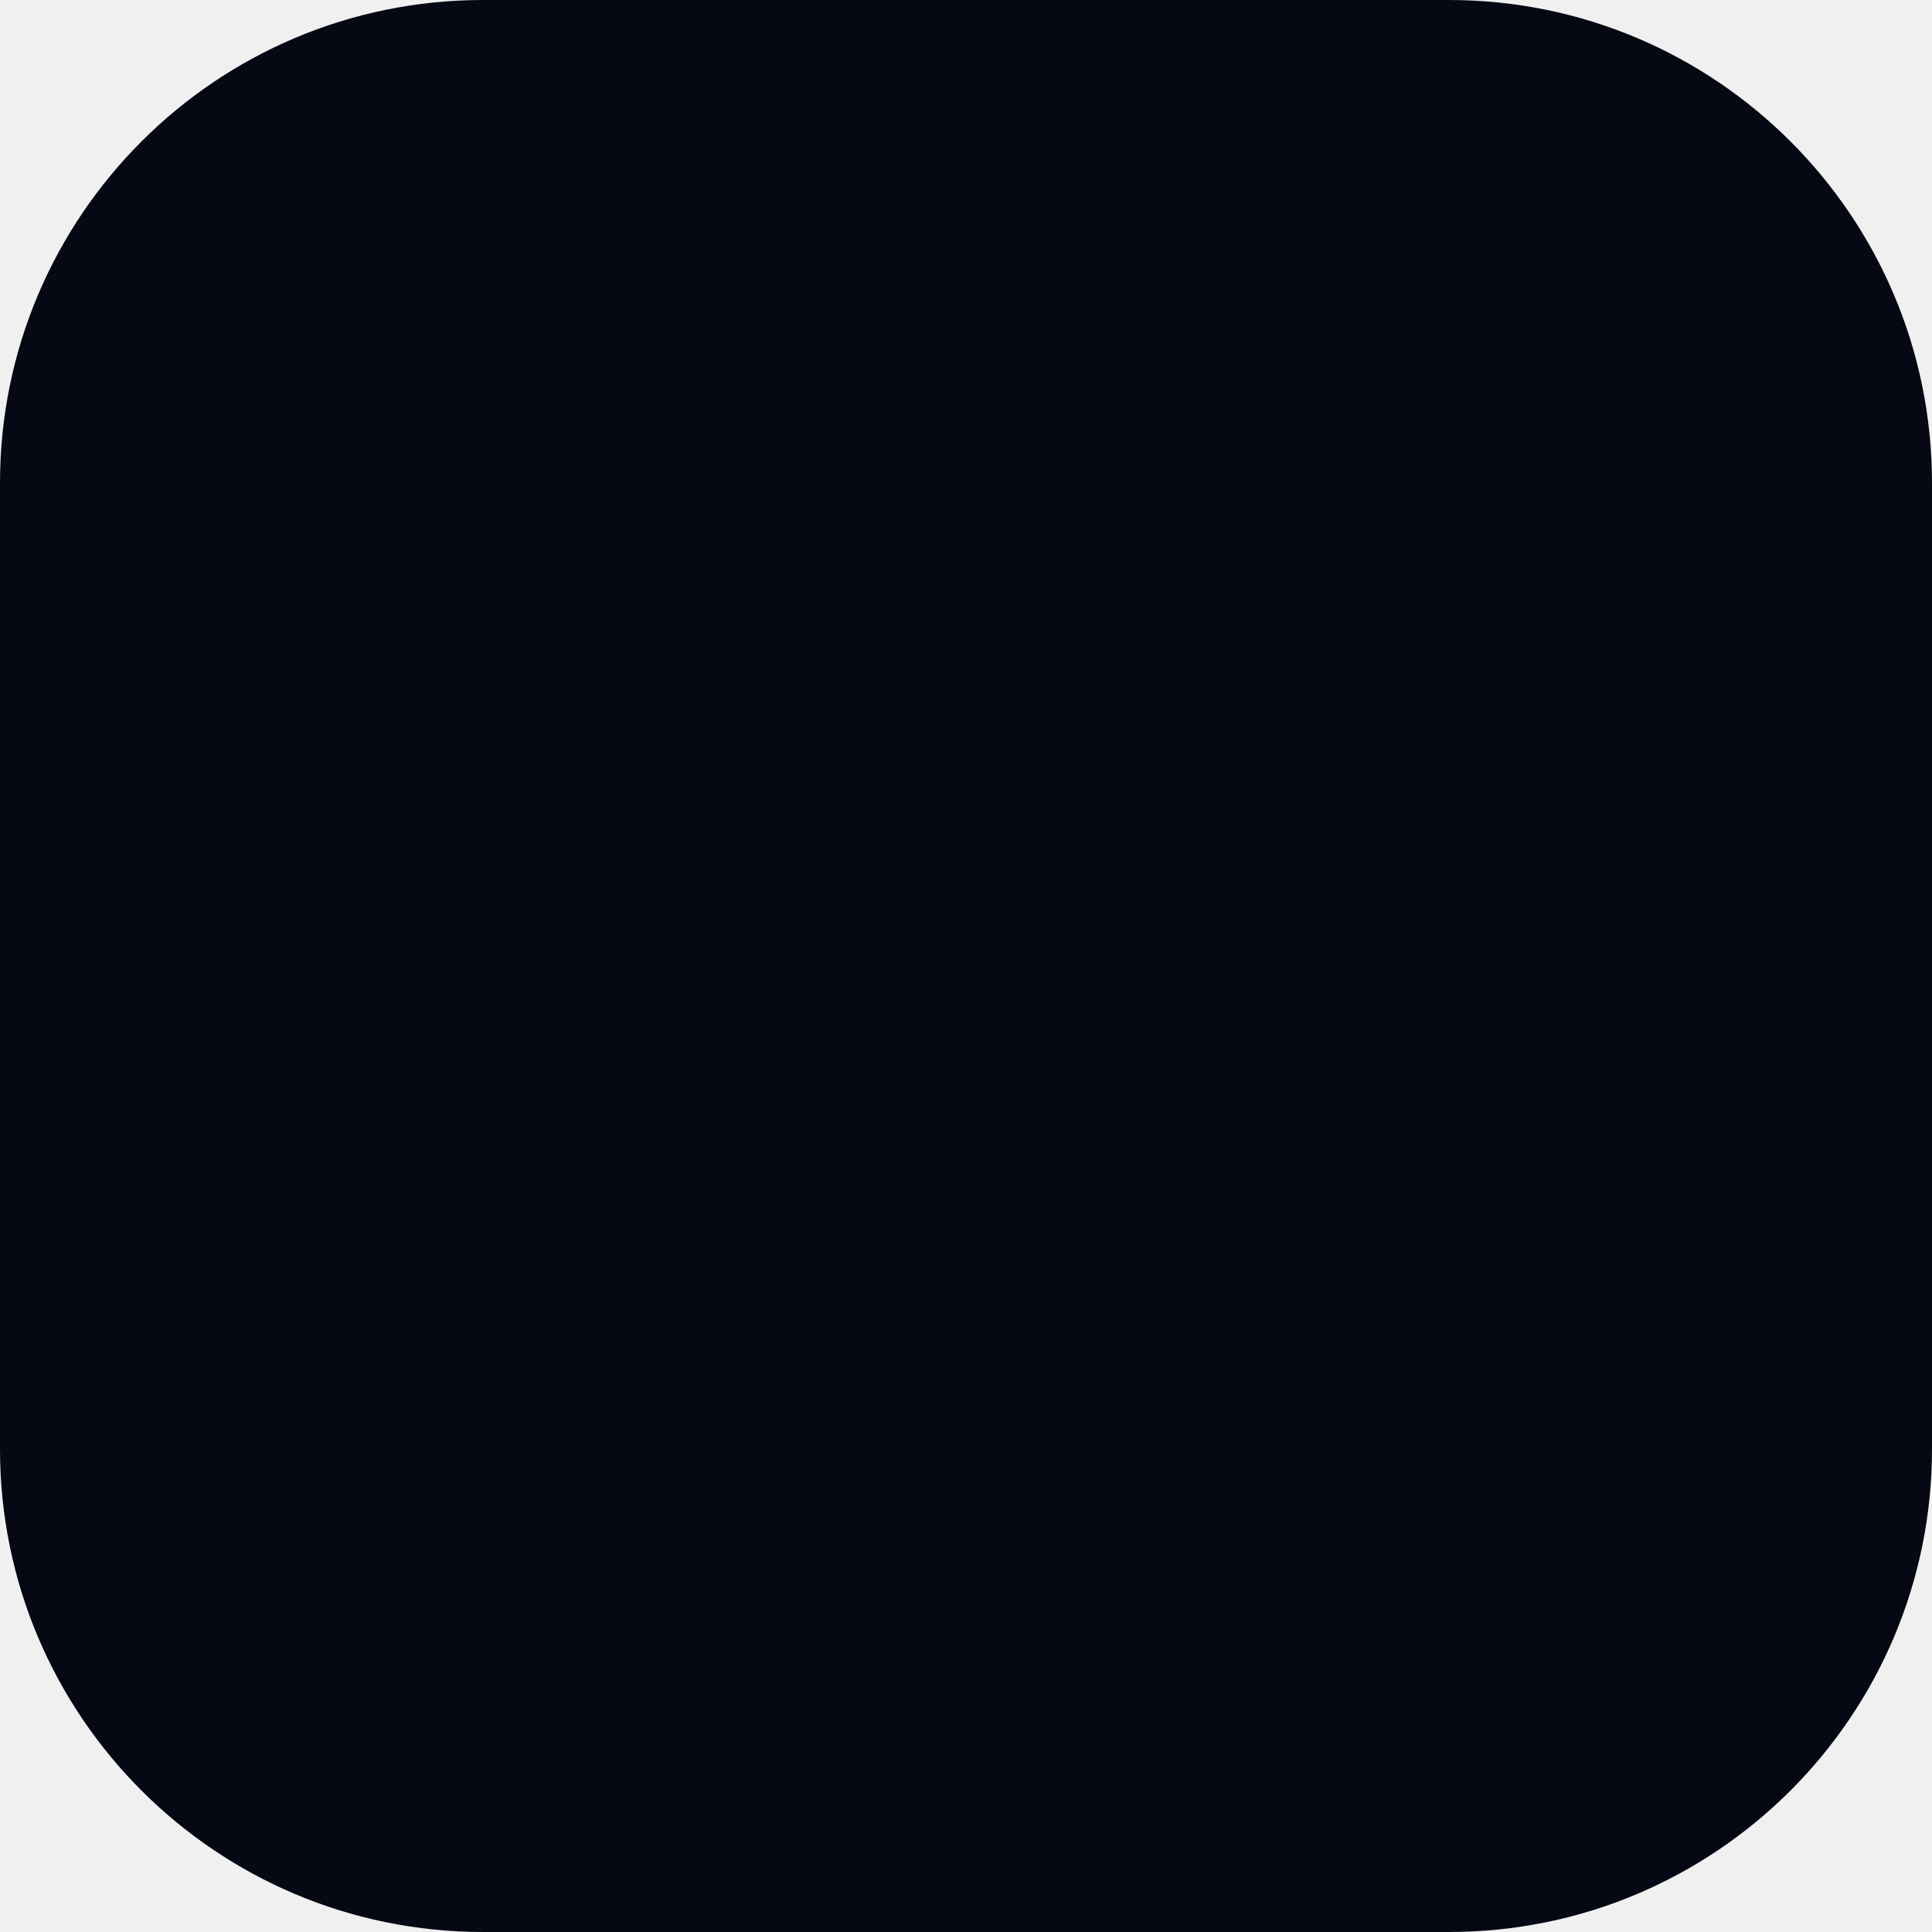
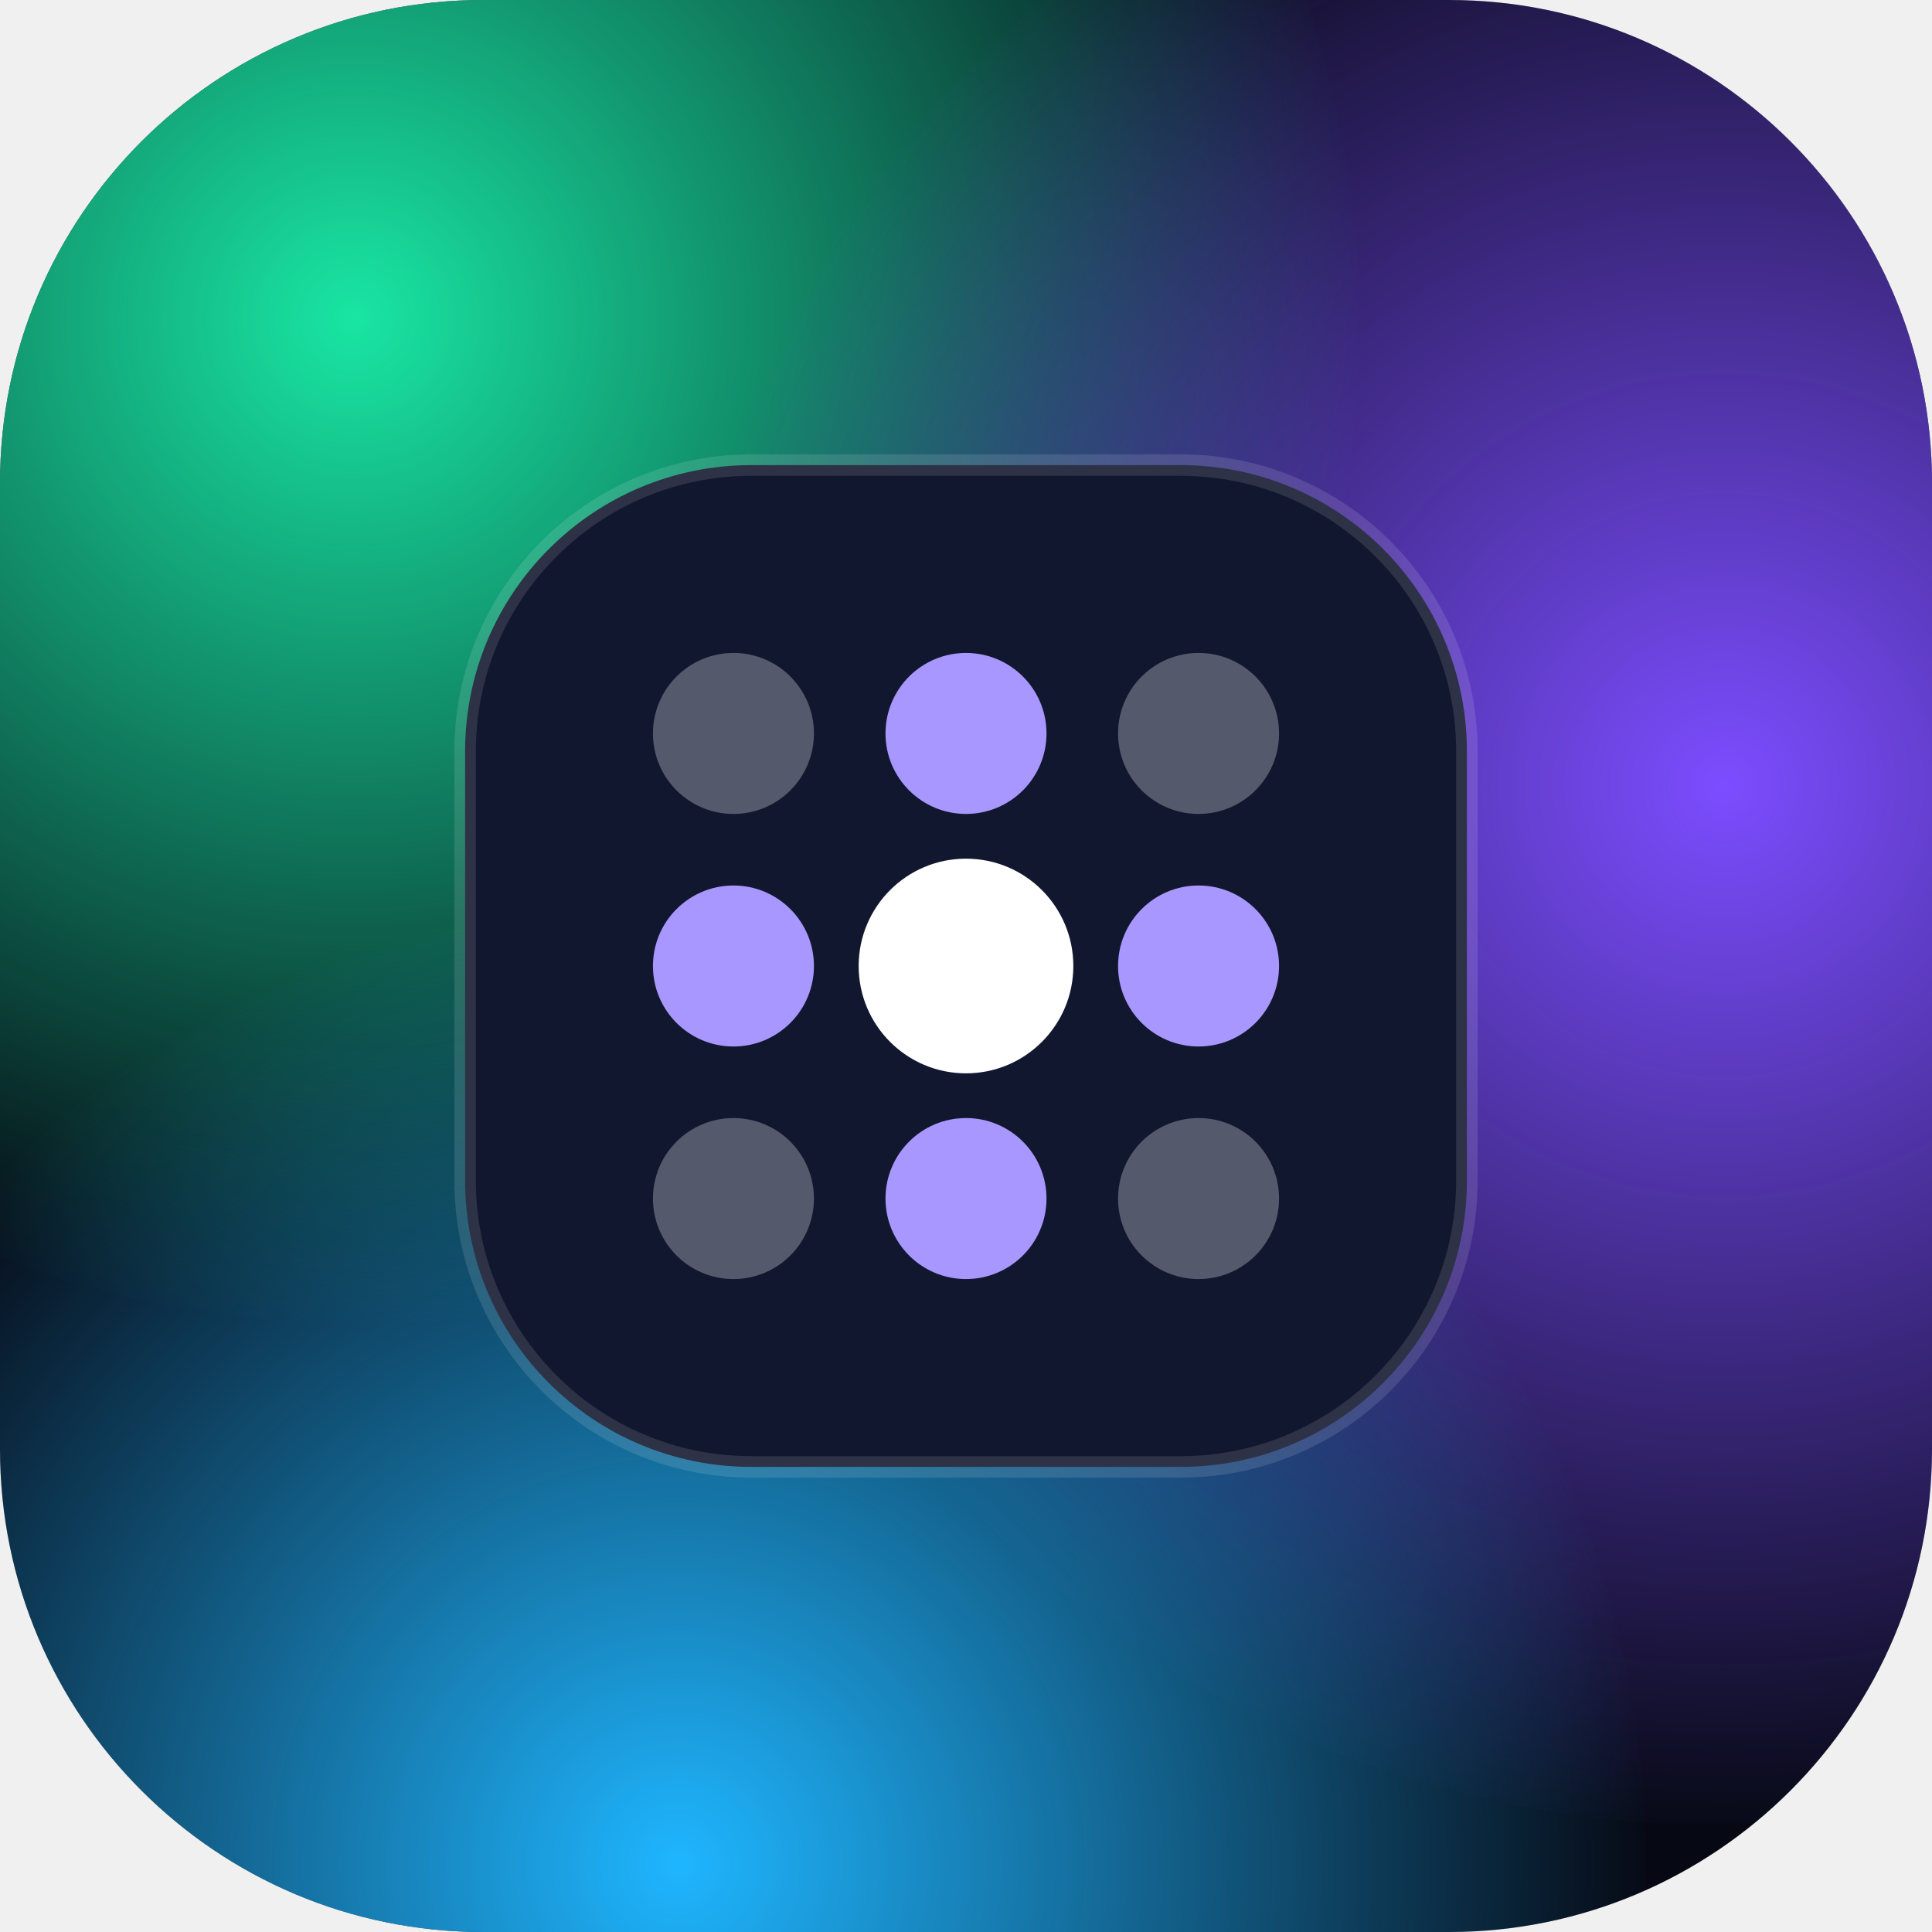
<svg xmlns="http://www.w3.org/2000/svg" viewBox="0 0 108 108">
  <clipPath id="icon-shape">
    <rect width="108" height="108" rx="27" />
  </clipPath>
  <g clip-path="url(#icon-shape)">
    <svg viewBox="0 0 108 108">
      <rect width="108" height="108" fill="#060914" />
+       <defs>
+         <radialGradient id="aurora-light-1">
+           <stop offset="0" stop-color="#19E6A3" />
+           <stop offset="1" stop-color="#19E6A3" stop-opacity="0" />
+         </radialGradient>
+         <radialGradient id="aurora-light-2">
+           <stop offset="0" stop-color="#7C4DFF" />
+           <stop offset="1" stop-color="#7C4DFF" stop-opacity="0" />
+         </radialGradient>
+         <radialGradient id="aurora-light-3">
+           <stop offset="0" stop-color="#1FB6FF" />
+           <stop offset="1" stop-color="#1FB6FF" stop-opacity="0" />
+         </radialGradient>
+       </defs>
+       <circle cx="20" cy="18" r="56" fill="url(#aurora-light-1)" />
+       <circle cx="96" cy="44" r="58" fill="url(#aurora-light-2)" />
+       <circle cx="38" cy="104" r="54" fill="url(#aurora-light-3)" />
+       <rect x="26" y="26" width="56" height="56" rx="16" fill="#11172E" stroke="#FFFFFF" stroke-opacity="0.12" stroke-width="1.2" />
+       <circle cx="41" cy="41" r="4.5" fill="#F2F5FF" fill-opacity="0.3" />
+       <circle cx="67" cy="41" r="4.5" fill="#F2F5FF" fill-opacity="0.3" />
+       <circle cx="41" cy="67" r="4.5" fill="#F2F5FF" fill-opacity="0.3" />
+       <circle cx="67" cy="67" r="4.5" fill="#F2F5FF" fill-opacity="0.3" />
+       <circle cx="54" cy="41" r="4.5" fill="#A897FF" />
+       <circle cx="41" cy="54" r="4.5" fill="#A897FF" />
+       <circle cx="67" cy="54" r="4.5" fill="#A897FF" />
+       <circle cx="54" cy="67" r="4.5" fill="#A897FF" />
+       <circle cx="54" cy="54" r="6" fill="#FFFFFF" />
    </svg>
  </g>
</svg>
